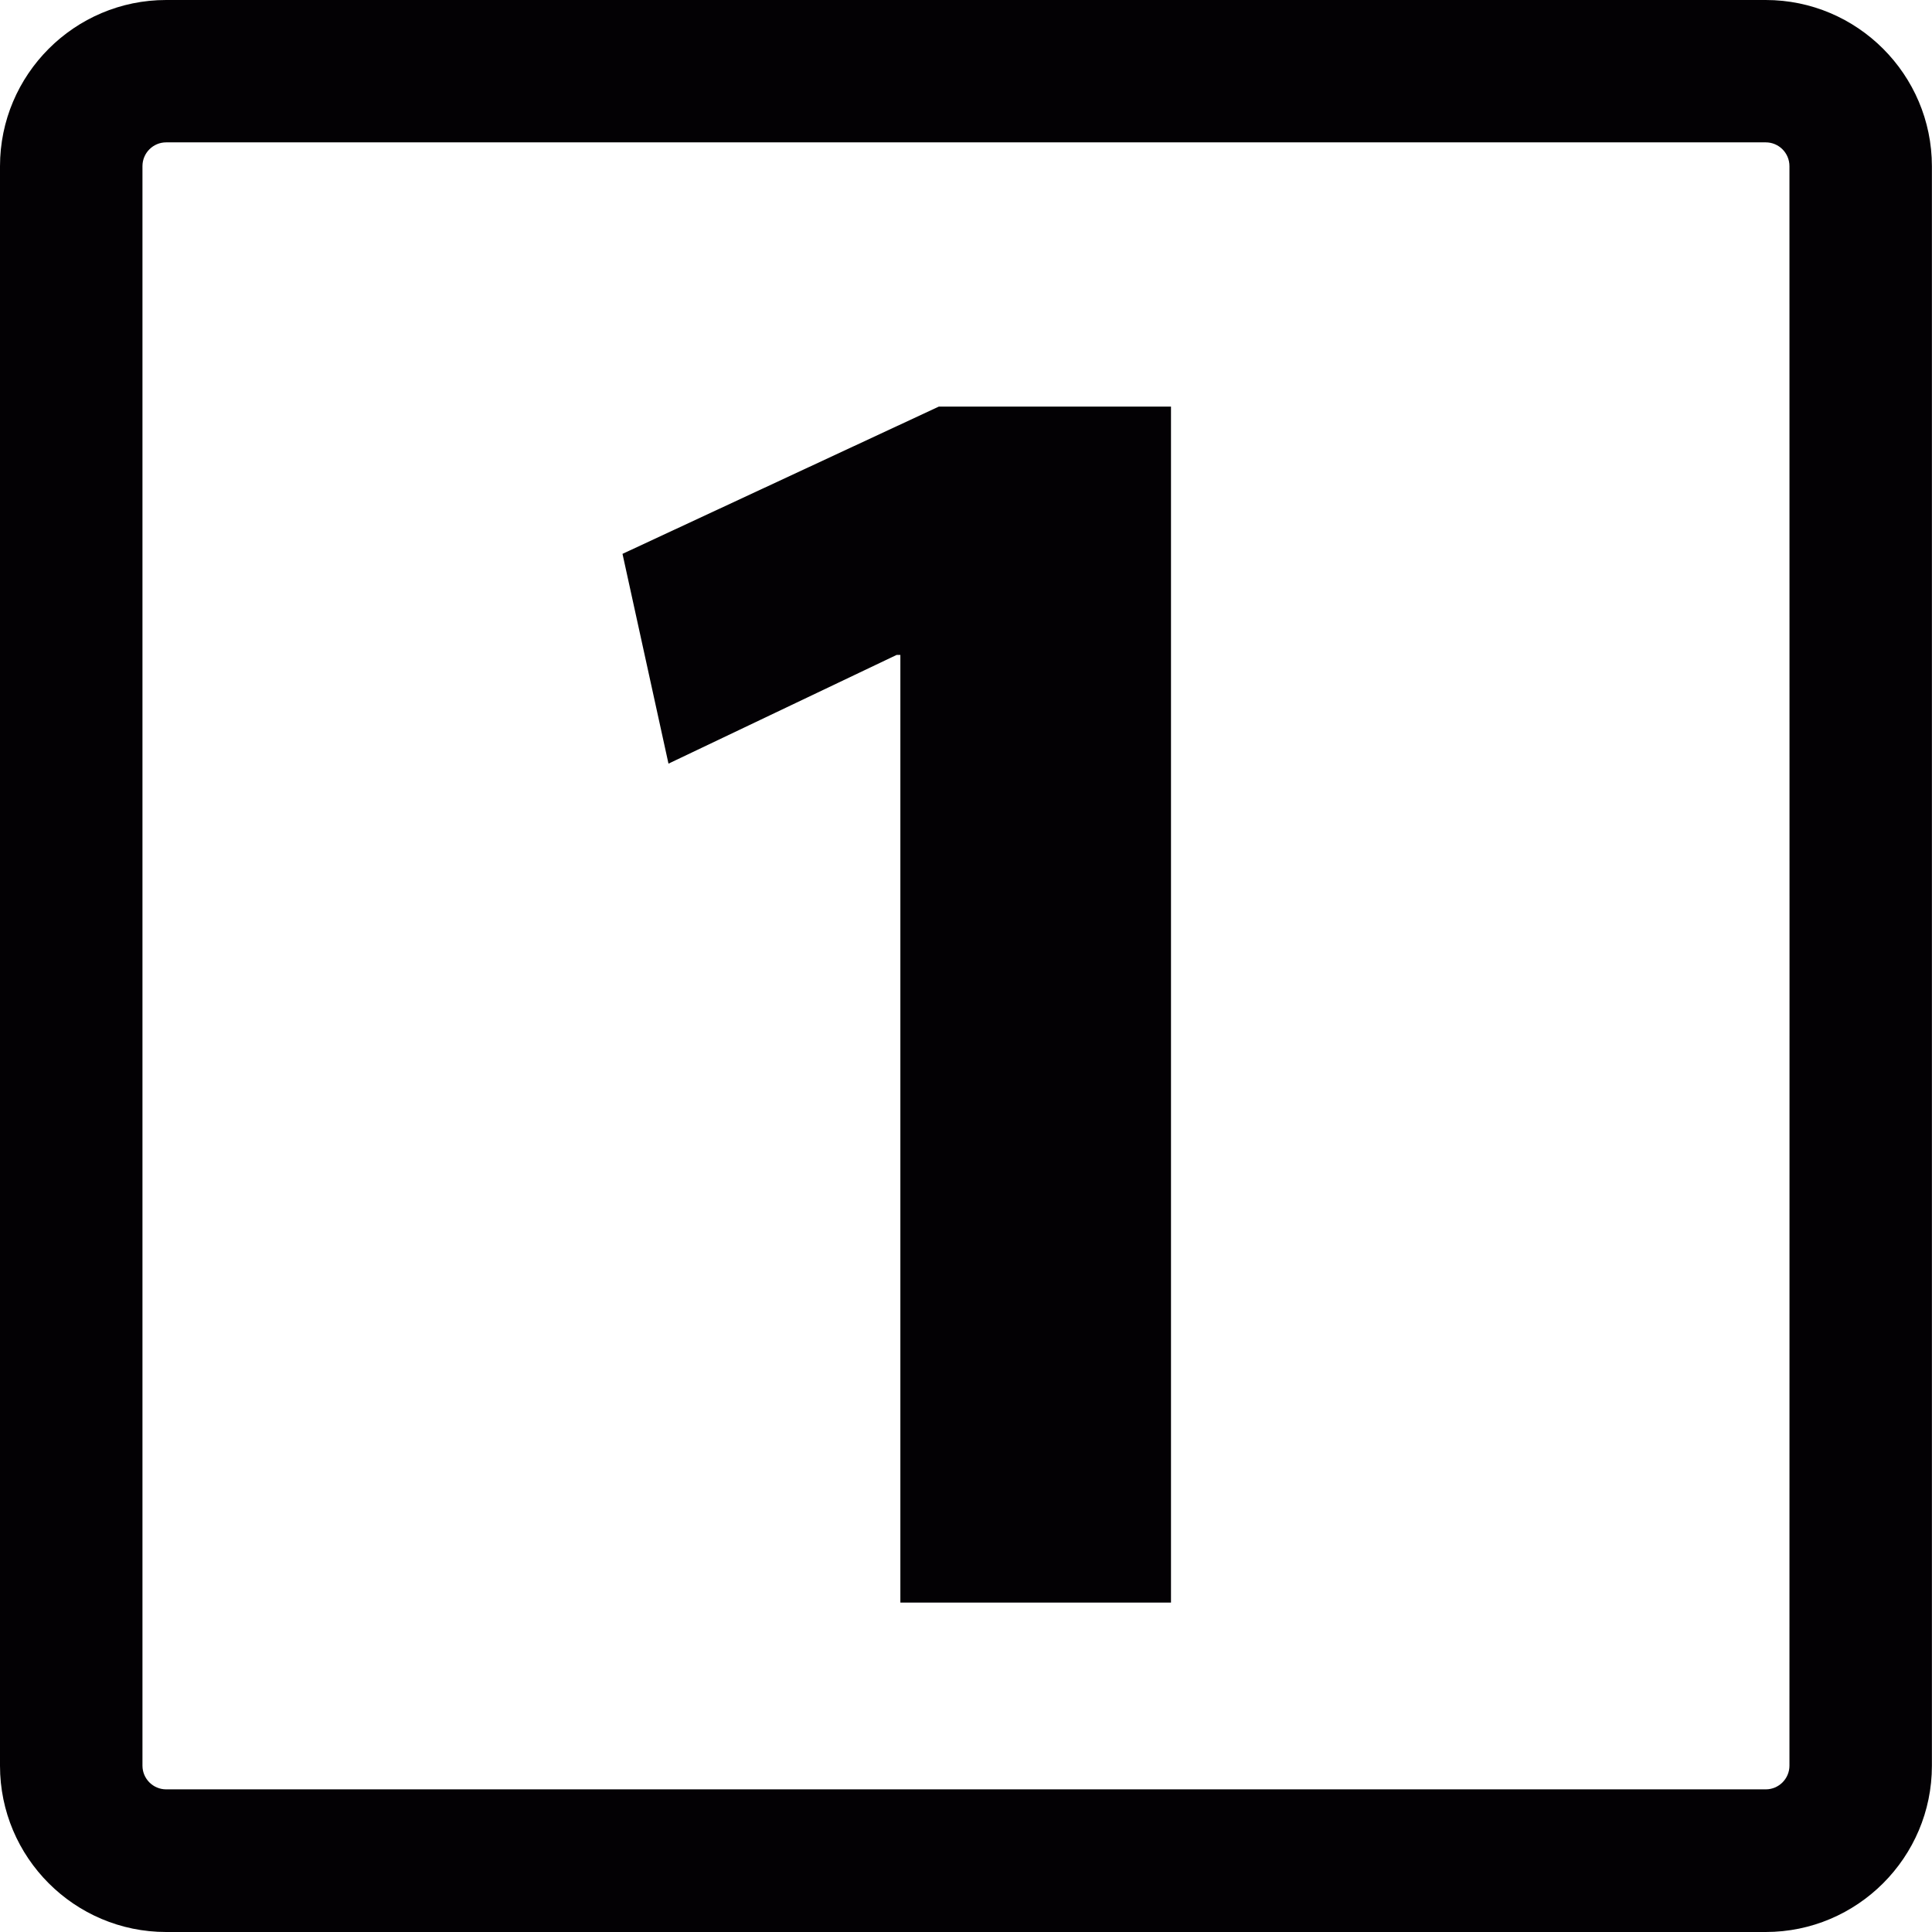
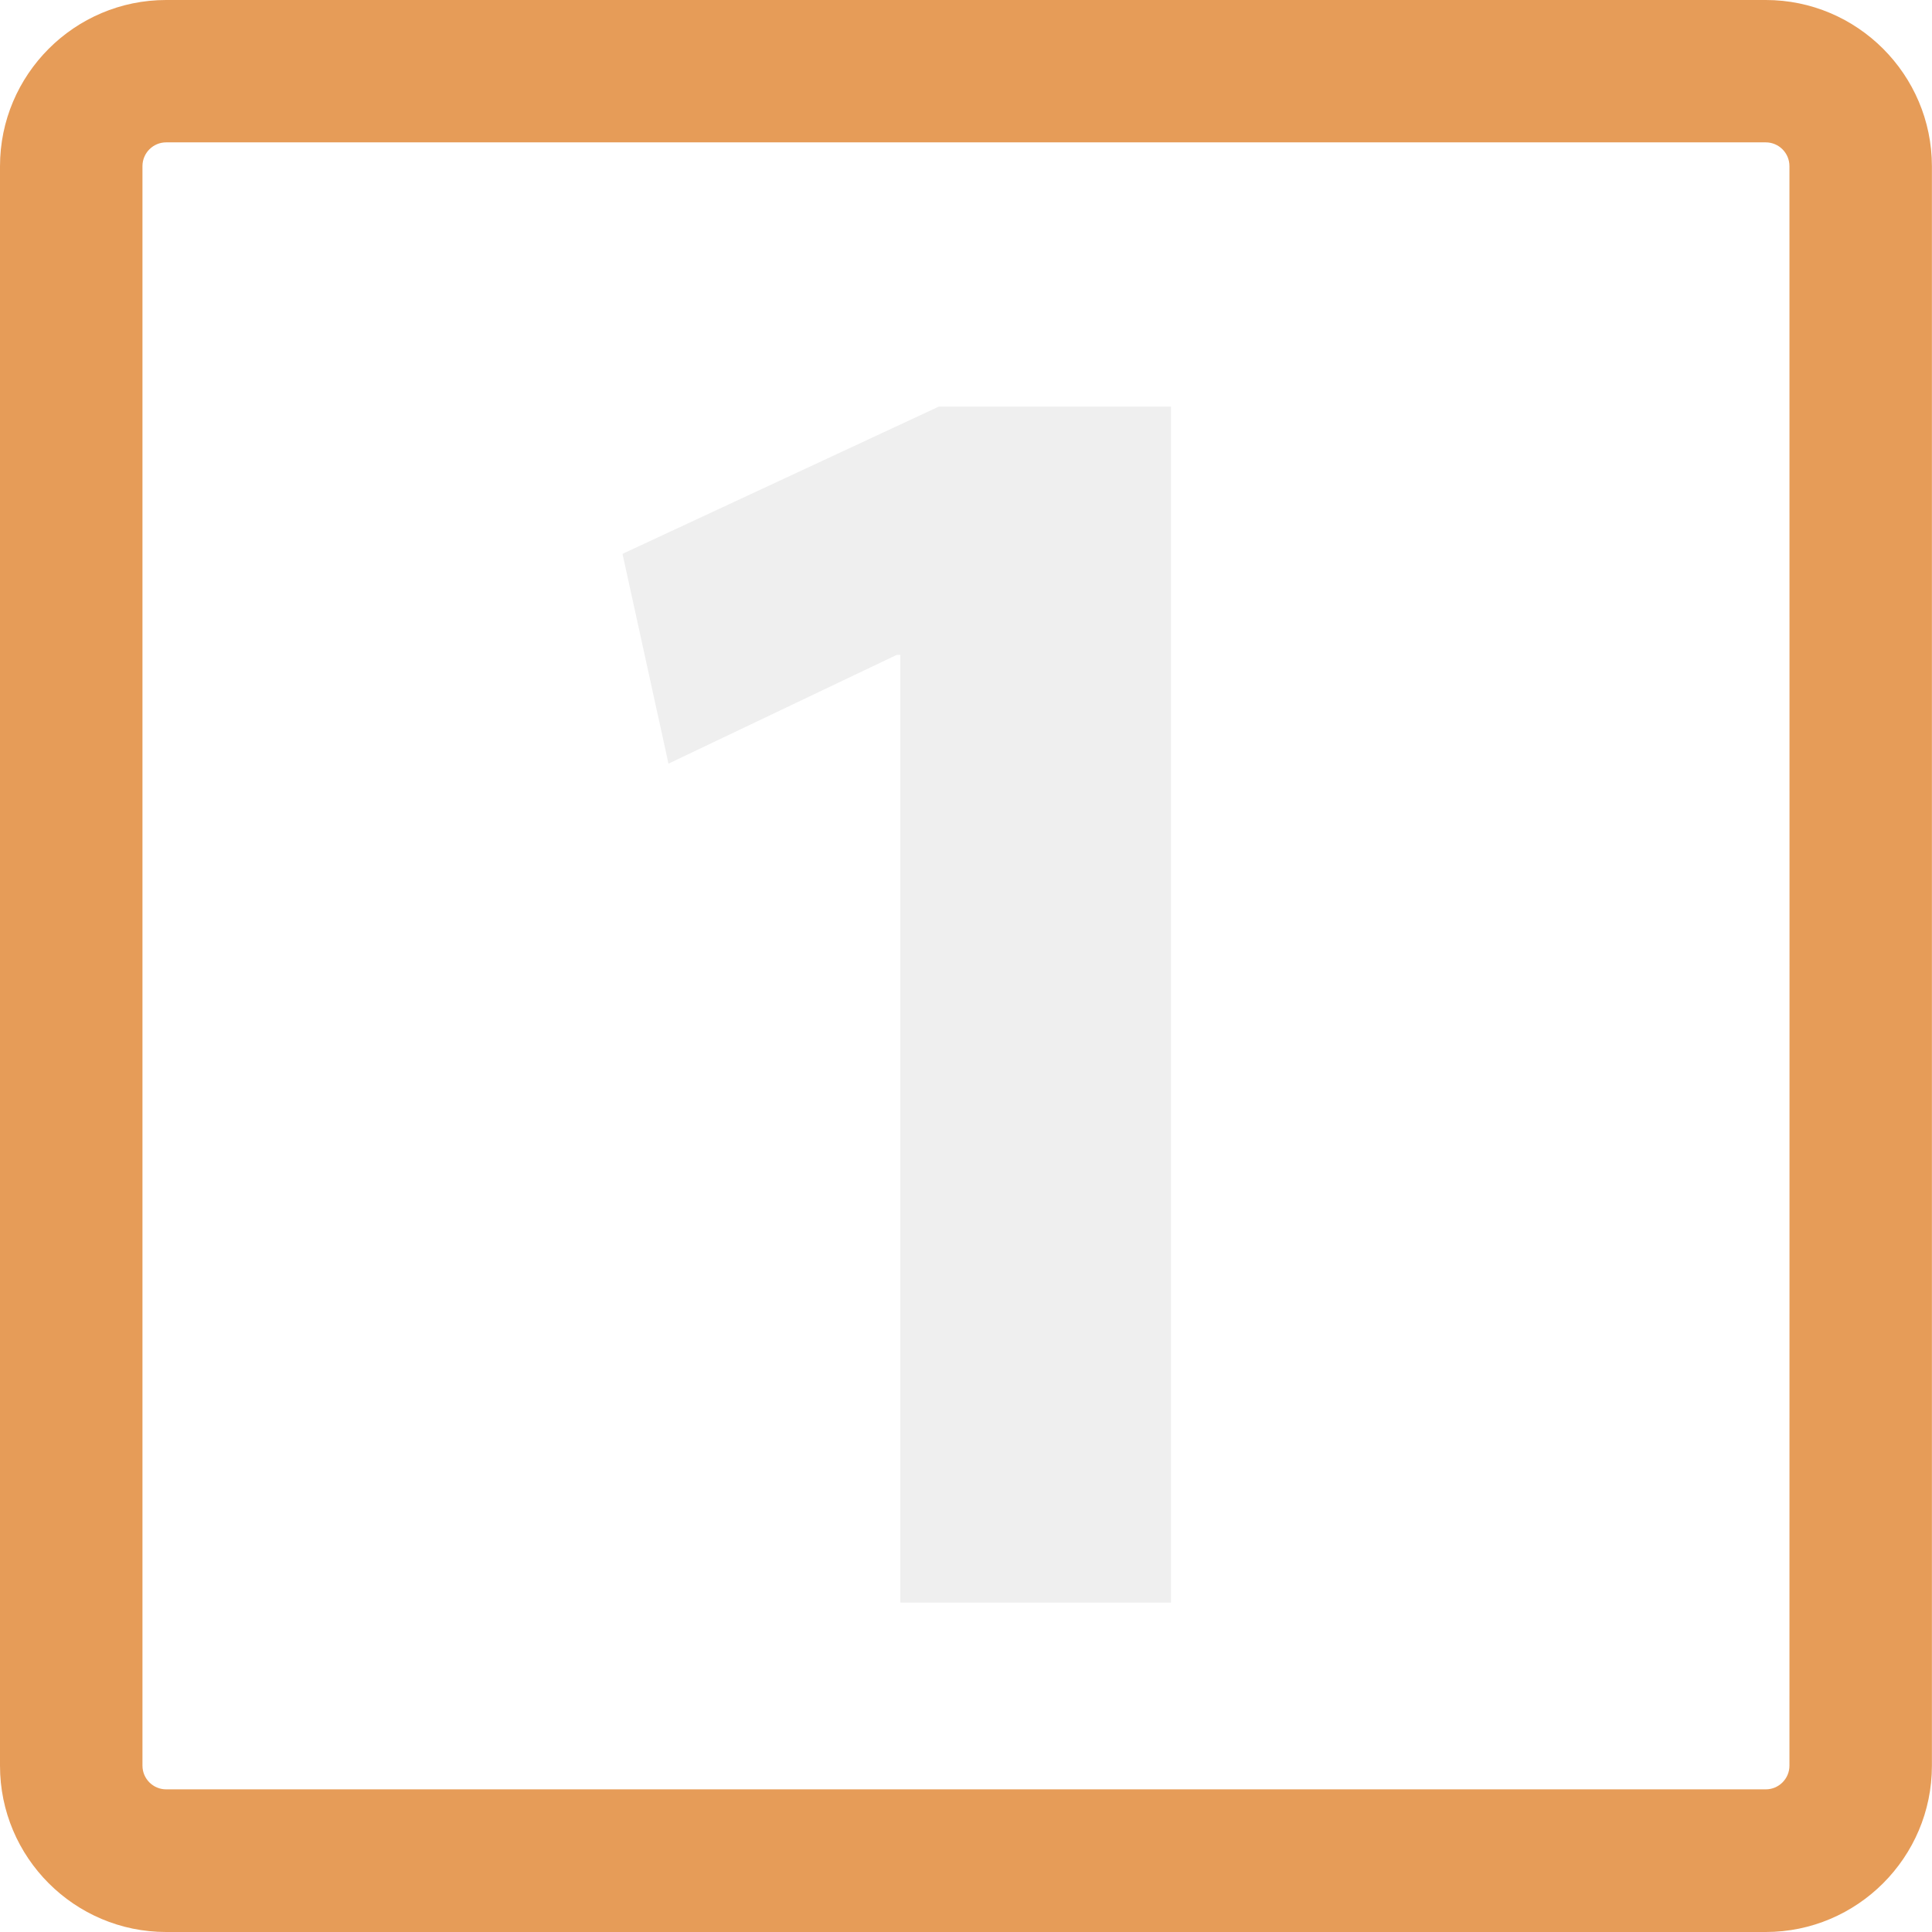
- <svg xmlns="http://www.w3.org/2000/svg" version="1.1" id="Capa_1" x="0px" y="0px" viewBox="0 0 20.546 20.546" style="enable-background:new 0 0 20.546 20.546;" xml:space="preserve">
+ <svg xmlns="http://www.w3.org/2000/svg" version="1.1" id="Capa_1" x="0px" y="0px" viewBox="0 0 20.546 20.546" style="background:#e69c58;new 0 0 20.546 20.546;" xml:space="preserve">
  <g>
    <g>
-       <path style="fill:#030104;" d="M18.778,0H1.767C0.793,0,0,0.793,0,1.768v17.01c0,0.975,0.792,1.768,1.767,1.768h17.011    c0.973,0,1.767-0.793,1.767-1.768V1.767C20.544,0.793,19.751,0,18.778,0z M19.03,18.777c0,0.139-0.113,0.252-0.252,0.252H1.767    c-0.139,0-0.252-0.113-0.252-0.252V1.767c0-0.14,0.113-0.253,0.252-0.253h17.011c0.139,0,0.252,0.113,0.252,0.253    C19.031,1.767,19.031,18.777,19.03,18.777z" />
-       <polygon style="fill:#030104;" points="6.62,5.89 7.109,8.121 9.535,6.965 9.575,6.965 9.575,17.043 12.453,17.043 12.453,4.324     9.984,4.324   " />
+       <path style="fill:#e69c58;" d="M18.778,0H1.767C0.793,0,0,0.793,0,1.768v17.01c0,0.975,0.792,1.768,1.767,1.768h17.011    c0.973,0,1.767-0.793,1.767-1.768V1.767C20.544,0.793,19.751,0,18.778,0z M19.03,18.777c0,0.139-0.113,0.252-0.252,0.252H1.767    c-0.139,0-0.252-0.113-0.252-0.252V1.767c0-0.14,0.113-0.253,0.252-0.253h17.011c0.139,0,0.252,0.113,0.252,0.253    C19.031,1.767,19.031,18.777,19.03,18.777z" />
+       <polygon style="fill:#efefef;" points="6.62,5.89 7.109,8.121 9.535,6.965 9.575,6.965 9.575,17.043 12.453,17.043 12.453,4.324     9.984,4.324   " />
    </g>
  </g>
  <g>
</g>
  <g>
</g>
  <g>
</g>
  <g>
</g>
  <g>
</g>
  <g>
</g>
  <g>
</g>
  <g>
</g>
  <g>
</g>
  <g>
</g>
  <g>
</g>
  <g>
</g>
  <g>
</g>
  <g>
</g>
  <g>
</g>
</svg>
